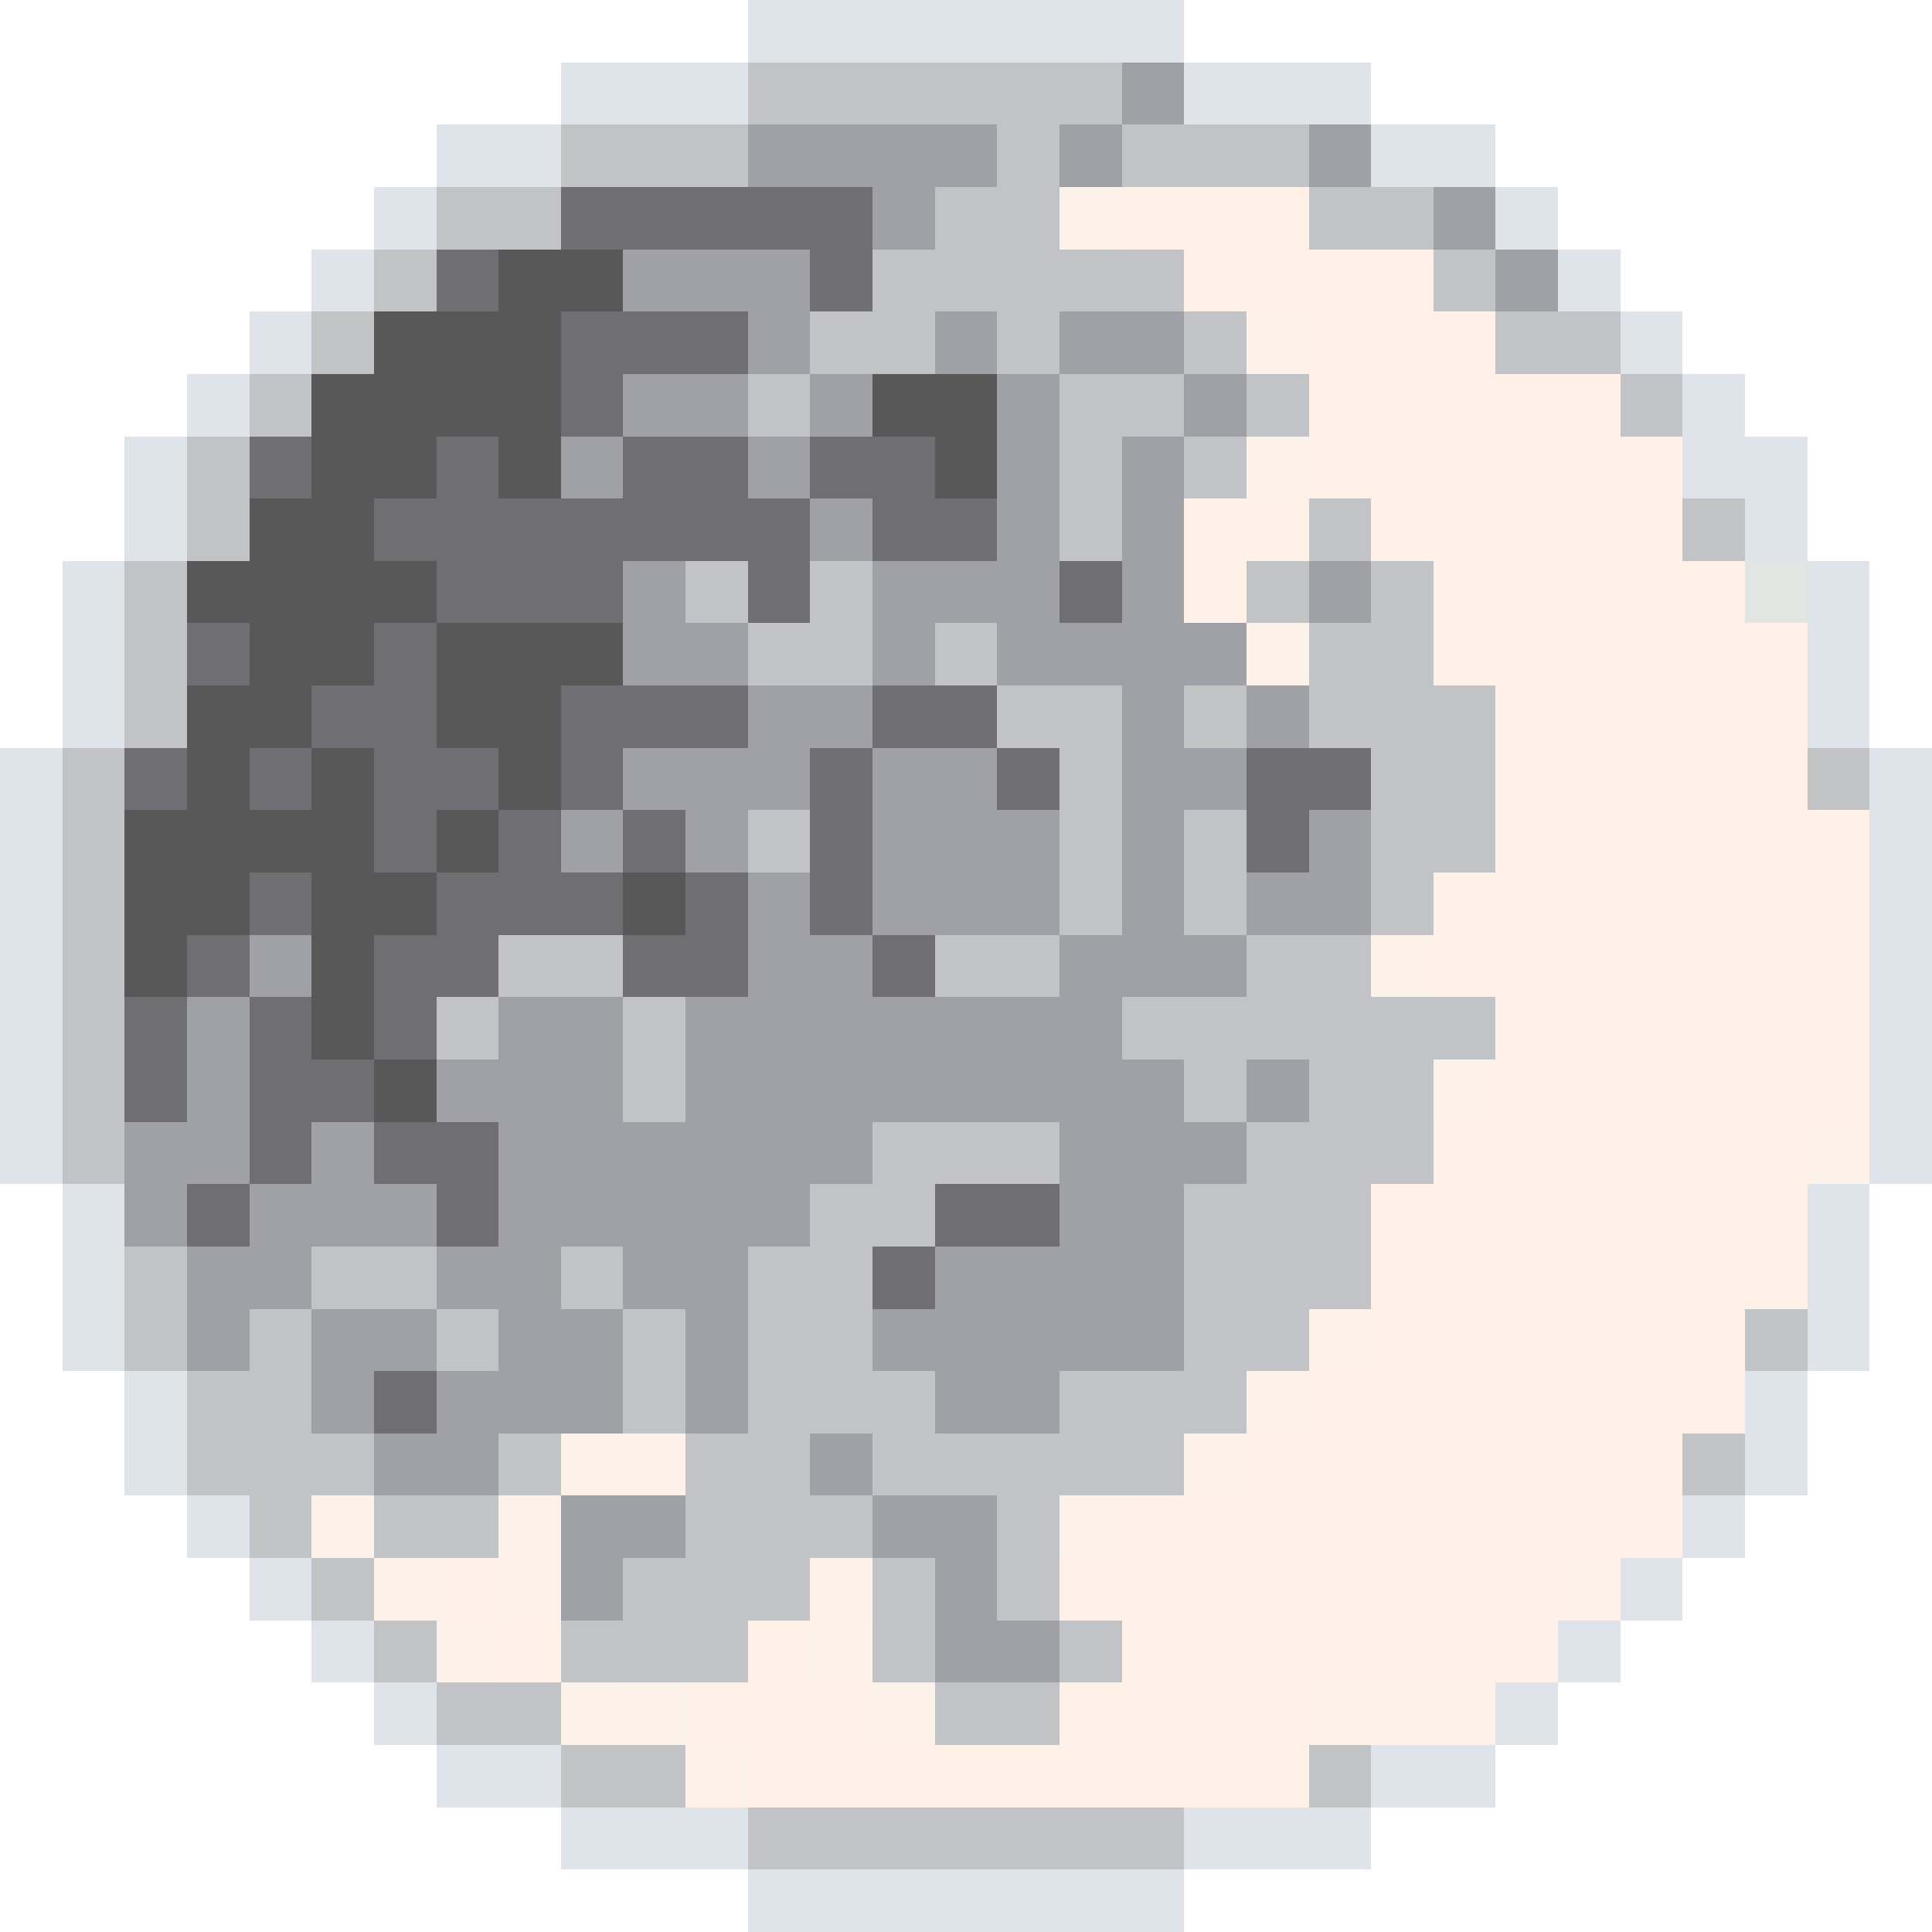
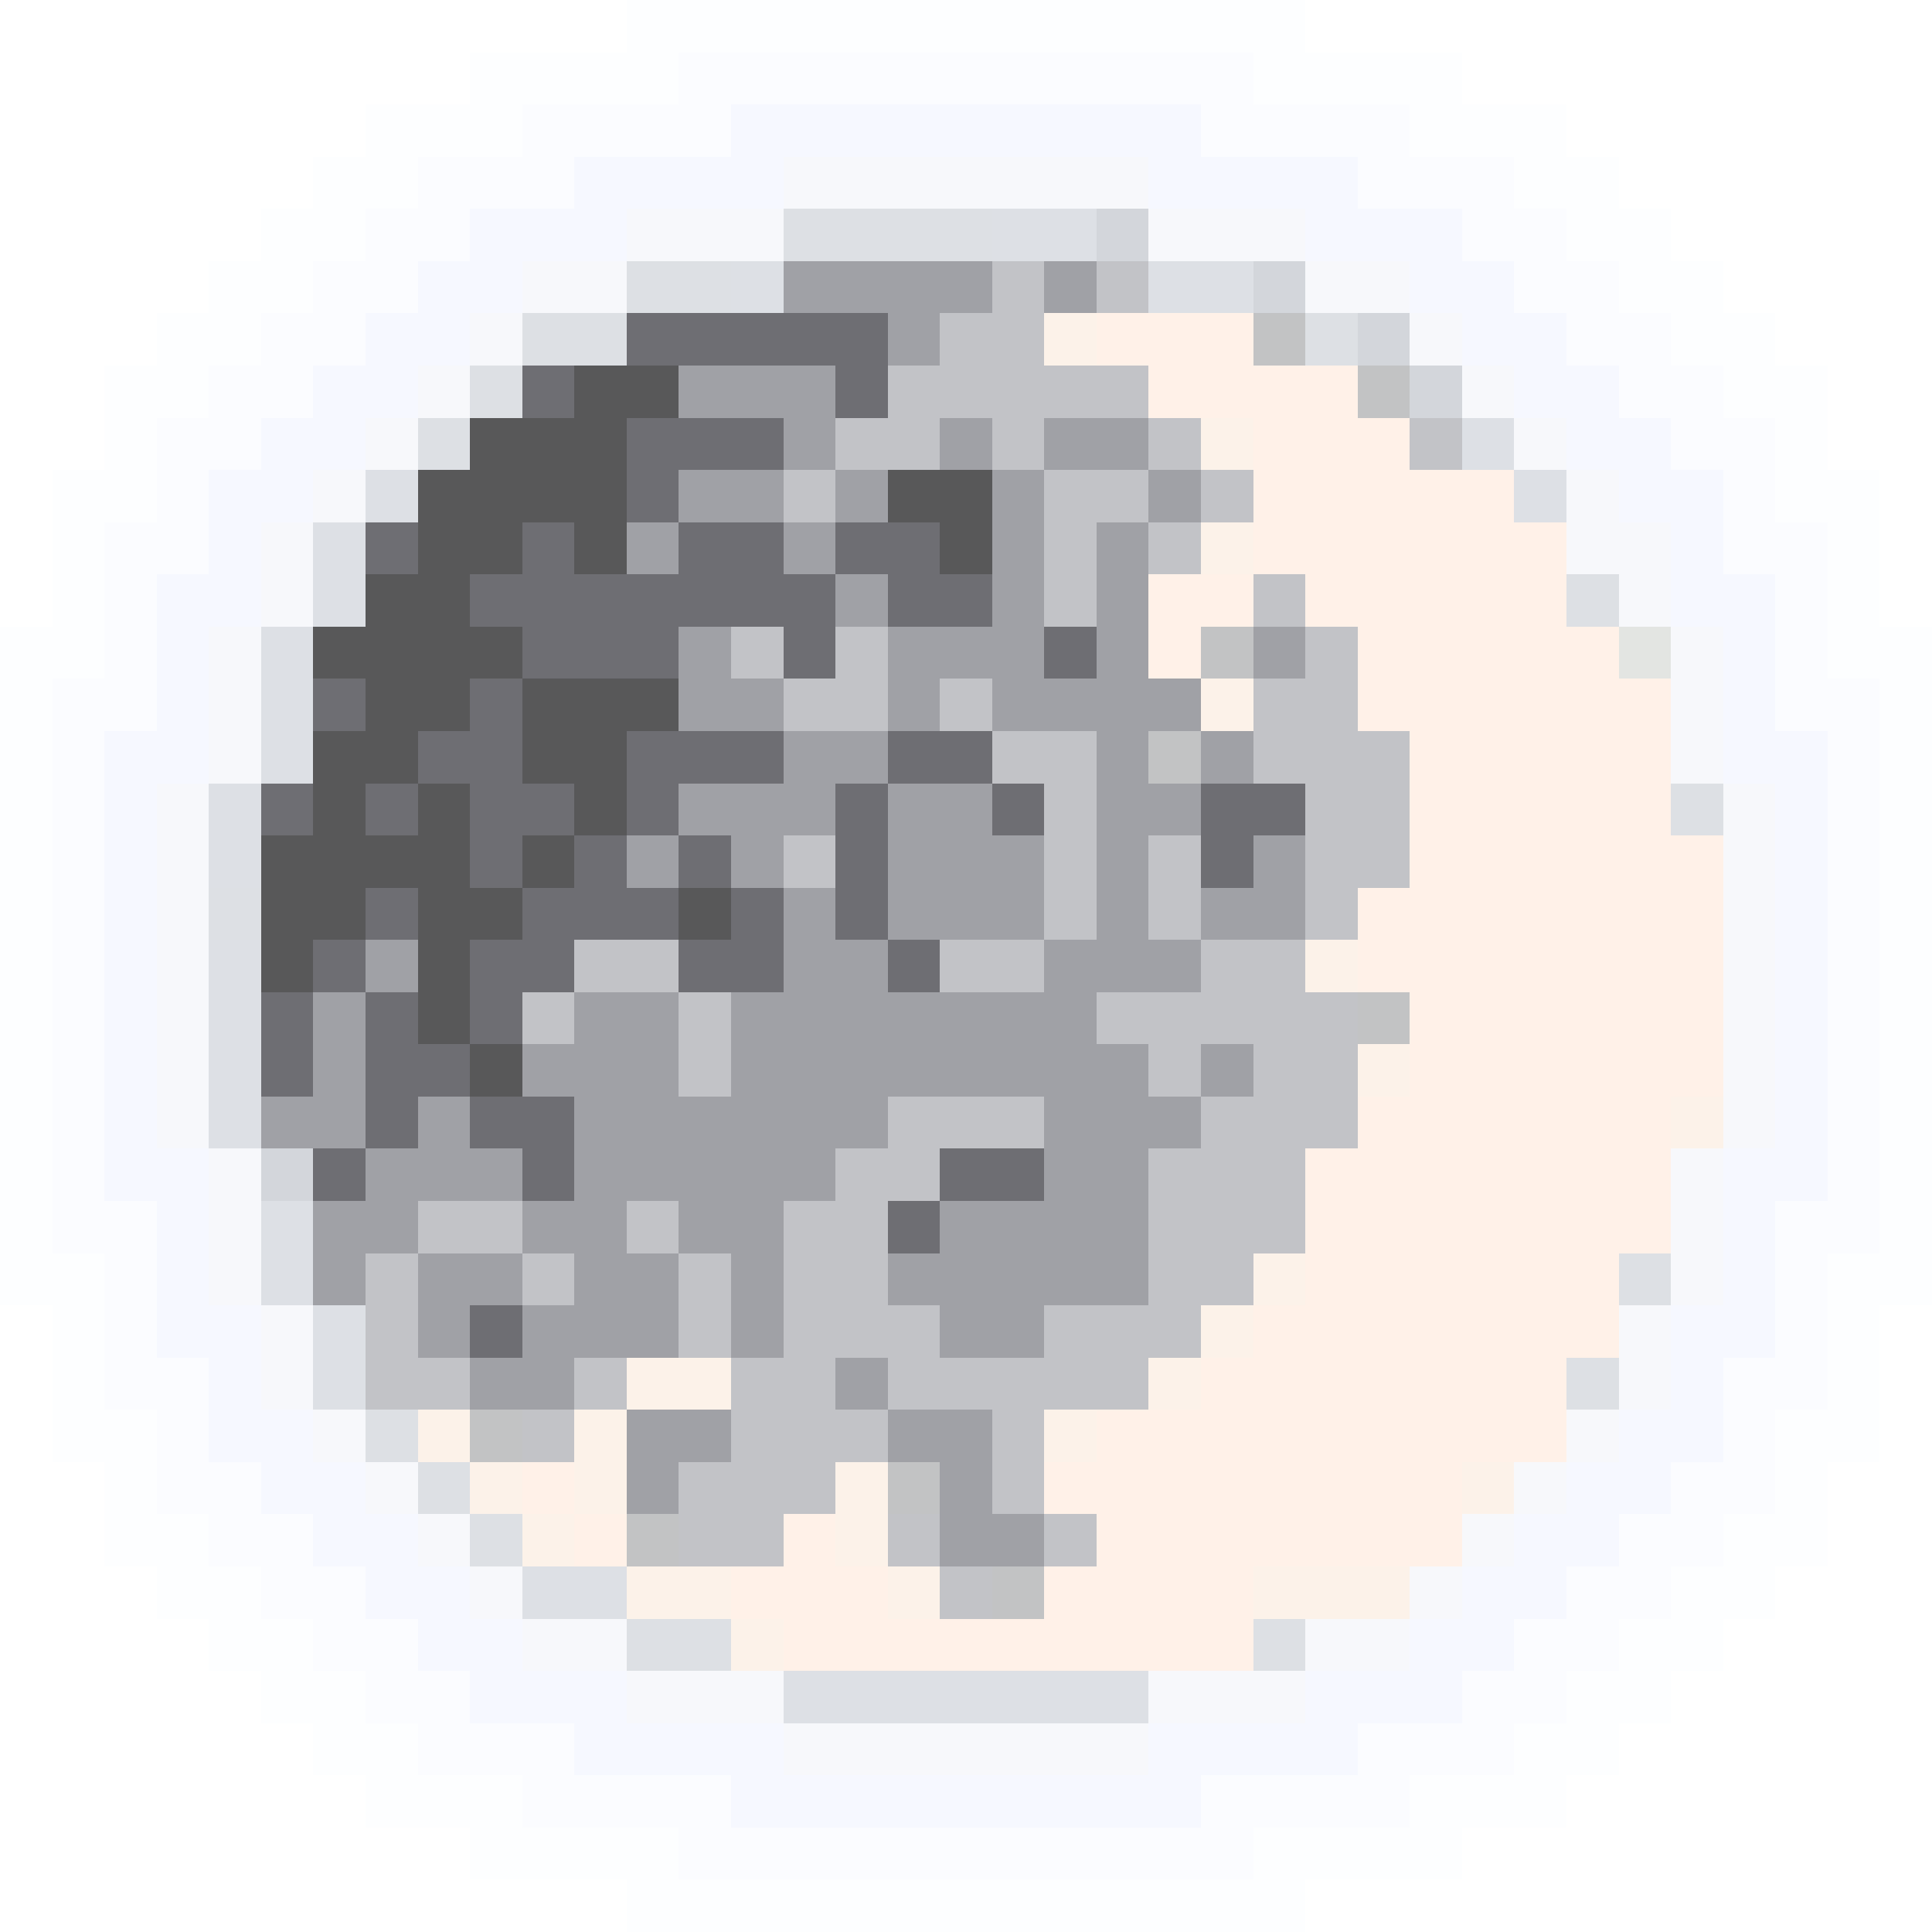
- <svg xmlns="http://www.w3.org/2000/svg" viewBox="0 0 31 31" width="31" height="31" shape-rendering="crispEdges">
-   <path fill="#c2c3c4" d="M12 1h4v1h-4zM9 2h2v1h-2zM7 3h2v1h-2zM21 3h2v1h-2zM6 4h1v1h-1zM23 4h1v1h-1zM5 5h1v1h-1zM27 8h1v1h-1zM20 9h1v1h-1zM19 11h1v1h-1zM29 12h1v1h-1zM1 14h1v1h-1zM23 16h1v1h-1zM28 21h1v1h-1zM27 23h1v1h-1zM4 24h1v1h-1zM6 24h1v1h-1zM5 25h1v1h-1zM14 25h1v1h-1zM6 26h1v1h-1zM9 26h1v1h-1zM16 27h1v1h-1zM9 28h2v1h-2zM21 28h1v1h-1z" />
+ <svg xmlns="http://www.w3.org/2000/svg" viewBox="-3 -3 37 37" width="37" height="37" shape-rendering="crispEdges">
+   <path fill="#eef3ff" fill-opacity="0.12" d="M9 -3h13v1h-13zM6 -2h4v1h-4zM21 -2h4v1h-4zM4 -1h3v1h-3zM24 -1h3v1h-3zM3 0h2v1h-2zM26 0h2v1h-2zM2 1h2v1h-2zM27 1h2v1h-2zM1 2h2v1h-2zM28 2h2v1h-2zM0 3h2v1h-2zM29 3h2v1h-2zM-1 4h2v1h-2zM30 4h2v1h-2zM-1 5h1v1h-1zM31 5h1v1h-1zM-2 6h2v1h-2zM31 6h2v1h-2zM-2 7h1v1h-1zM32 7h1v1h-1zM-2 8h1v1h-1zM32 8h1v1h-1zM-3 9h2v1h-2zM32 9h2v1h-2zM-3 10h1v1h-1zM33 10h1v1h-1zM-3 11h1v1h-1zM33 11h1v1h-1zM-3 12h1v1h-1zM33 12h1v1h-1zM-3 13h1v1h-1zM33 13h1v1h-1zM-3 14h1v1h-1zM33 14h1v1h-1zM-3 15h1v1h-1zM33 15h1v1h-1zM-3 16h1v1h-1zM33 16h1v1h-1zM-3 17h1v1h-1zM33 17h1v1h-1zM-3 18h1v1h-1zM33 18h1v1h-1zM-3 19h1v1h-1zM33 19h1v1h-1zM-3 20h1v1h-1zM33 20h1v1h-1zM-3 21h2v1h-2zM32 21h2v1h-2zM-2 22h1v1h-1zM32 22h1v1h-1zM-2 23h1v1h-1zM32 23h1v1h-1zM-2 24h2v1h-2zM31 24h2v1h-2zM-1 25h1v1h-1zM31 25h1v1h-1zM-1 26h2v1h-2zM30 26h2v1h-2zM0 27h2v1h-2zM29 27h2v1h-2zM1 28h2v1h-2zM28 28h2v1h-2zM2 29h2v1h-2zM27 29h2v1h-2zM3 30h2v1h-2zM26 30h2v1h-2zM4 31h3v1h-3zM24 31h3v1h-3zM6 32h4v1h-4zM21 32h4v1h-4zM9 33h13v1h-13z" />
+   <path fill="#eef3ff" fill-opacity="0.24" d="M10 -2h11v1h-11zM7 -1h4v1h-4zM20 -1h4v1h-4zM5 0h3v1h-3zM23 0h3v1h-3zM4 1h2v1h-2zM25 1h2v1h-2zM3 2h2v1h-2zM26 2h2v1h-2zM2 3h2v1h-2zM27 3h2v1h-2zM1 4h2v1h-2zM28 4h2v1h-2zM0 5h2v1h-2zM29 5h2v1h-2zM0 6h1v1h-1zM30 6h1v1h-1zM-1 7h2v1h-2zM30 7h2v1h-2zM-1 8h1v1h-1zM31 8h1v1h-1zM-1 9h1v1h-1zM31 9h1v1h-1zM-2 10h2v1h-2zM31 10h2v1h-2zM-2 11h1v1h-1zM32 11h1v1h-1zM-2 12h1v1h-1zM32 12h1v1h-1zM-2 13h1v1h-1zM32 13h1v1h-1zM-2 14h1v1h-1zM32 14h1v1h-1zM-2 15h1v1h-1zM32 15h1v1h-1zM-2 16h1v1h-1zM32 16h1v1h-1zM-2 17h1v1h-1zM32 17h1v1h-1zM-2 18h1v1h-1zM32 18h1v1h-1zM-2 19h1v1h-1zM32 19h1v1h-1zM-2 20h2v1h-2zM31 20h2v1h-2zM-1 21h1v1h-1zM31 21h1v1h-1zM-1 22h1v1h-1zM31 22h1v1h-1zM-1 23h2v1h-2zM30 23h2v1h-2zM0 24h1v1h-1zM30 24h1v1h-1zM0 25h2v1h-2zM29 25h2v1h-2zM1 26h2v1h-2zM28 26h2v1h-2zM2 27h2v1h-2zM27 27h2v1h-2zM3 28h2v1h-2zM26 28h2v1h-2zM4 29h2v1h-2zM25 29h2v1h-2zM5 30h3v1h-3zM23 30h3v1h-3zM7 31h4v1h-4zM20 31h4v1h-4zM10 32h11v1h-11z" />
+   <path fill="#eef3ff" fill-opacity="0.5" d="M11 -1h9v1h-9zM8 0h4v1h-4zM19 0h4v1h-4zM6 1h3v1h-3zM22 1h3v1h-3zM5 2h2v1h-2zM24 2h2v1h-2zM4 3h2v1h-2zM25 3h2v1h-2zM3 4h2v1h-2zM26 4h2v1h-2zM2 5h2v1h-2zM27 5h2v1h-2zM1 6h2v1h-2zM28 6h2v1h-2zM1 7h1v1h-1zM29 7h1v1h-1zM0 8h2v1h-2zM29 8h2v1h-2zM0 9h1v1h-1zM30 9h1v1h-1zM0 10h1v1h-1zM30 10h1v1h-1zM-1 11h2v1h-2zM30 11h2v1h-2zM-1 12h1v1h-1zM31 12h1v1h-1zM-1 13h1v1h-1zM31 13h1v1h-1zM-1 14h1v1h-1zM31 14h1v1h-1zM-1 15h1v1h-1zM31 15h1v1h-1zM-1 16h1v1h-1zM31 16h1v1h-1zM-1 17h1v1h-1zM31 17h1v1h-1zM-1 18h1v1h-1zM31 18h1v1h-1zM-1 19h2v1h-2zM30 19h2v1h-2zM0 20h1v1h-1zM30 20h1v1h-1zM0 21h1v1h-1zM30 21h1v1h-1zM0 22h2v1h-2zM29 22h2v1h-2zM1 23h1v1h-1zM29 23h1v1h-1zM1 24h2v1h-2zM28 24h2v1h-2zM2 25h2v1h-2zM27 25h2v1h-2zM3 26h2v1h-2zM26 26h2v1h-2zM4 27h2v1h-2zM25 27h2v1h-2zM5 28h2v1h-2zM24 28h2v1h-2zM6 29h3v1h-3zM22 29h3v1h-3zM8 30h4v1h-4zM19 30h4v1h-4zM11 31h9v1h-9z" />
+   <path fill="#dde0e4" d="M12 1h4v1h-4zM9 2h2v1h-2zM7 3h2v1h-2zM22 3h1v1h-1zM6 4h1v1h-1zM5 5h1v1h-1zM27 8h1v1h-1zM29 12h1v1h-1zM1 14h1v1h-1zM28 21h1v1h-1zM27 23h1v1h-1zM4 24h1v1h-1zM5 25h1v1h-1zM6 26h1v1h-1zM9 28h2v1h-2zM21 28h1v1h-1z" />
+   <path fill="#c2c3c4" d="M21 3h1v1h-1zM23 4h1v1h-1zM20 9h1v1h-1zM19 11h1v1h-1zM23 16h1v1h-1zM6 24h1v1h-1zM14 25h1v1h-1zM9 26h1v1h-1zM16 27h1v1h-1z" />
  <path fill="#585859" d="M8 4h2v1h-2zM6 5h3v1h-3zM5 6h4v1h-4zM14 6h2v1h-2zM5 7h2v1h-2zM8 7h1v1h-1zM15 7h1v1h-1zM4 8h2v1h-2zM3 9h4v1h-4zM4 10h2v1h-2zM7 10h3v1h-3zM3 11h2v1h-2zM7 11h2v1h-2zM3 12h1v1h-1zM5 12h1v1h-1zM8 12h1v1h-1zM2 13h4v1h-4zM7 13h1v1h-1zM2 14h2v1h-2zM5 14h2v1h-2zM10 14h1v1h-1zM2 15h1v1h-1zM5 15h1v1h-1zM5 16h1v1h-1zM6 17h1v1h-1z" />
-   <path fill="#dfe3ea" d="M12 0h7v1h-7zM9 1h3v1h-3zM19 1h3v1h-3zM7 2h2v1h-2zM22 2h2v1h-2zM6 3h1v1h-1zM24 3h1v1h-1zM5 4h1v1h-1zM25 4h1v1h-1zM4 5h1v1h-1zM26 5h1v1h-1zM3 6h1v1h-1zM27 6h1v1h-1zM2 7h1v1h-1zM27 7h2v1h-2zM2 8h1v1h-1zM28 8h1v1h-1zM1 9h1v1h-1zM29 9h1v1h-1zM1 10h1v1h-1zM29 10h1v1h-1zM1 11h1v1h-1zM29 11h1v1h-1zM0 12h1v1h-1zM30 12h1v1h-1zM0 13h1v1h-1zM30 13h1v1h-1zM0 14h1v1h-1zM30 14h1v1h-1zM0 15h1v1h-1zM30 15h1v1h-1zM0 16h1v1h-1zM30 16h1v1h-1zM0 17h1v1h-1zM30 17h1v1h-1zM0 18h1v1h-1zM30 18h1v1h-1zM1 19h1v1h-1zM29 19h1v1h-1zM1 20h1v1h-1zM29 20h1v1h-1zM1 21h1v1h-1zM29 21h1v1h-1zM2 22h1v1h-1zM28 22h1v1h-1zM2 23h1v1h-1zM28 23h1v1h-1zM3 24h1v1h-1zM27 24h1v1h-1zM4 25h1v1h-1zM26 25h1v1h-1zM5 26h1v1h-1zM25 26h1v1h-1zM6 27h1v1h-1zM24 27h1v1h-1zM7 28h2v1h-2zM22 28h2v1h-2zM9 29h3v1h-3zM19 29h3v1h-3zM12 30h7v1h-7z" />
+   <path fill="#f7f8fb" d="M12 0h7v1h-7zM9 1h3v1h-3zM19 1h3v1h-3zM7 2h2v1h-2zM22 2h2v1h-2zM6 3h1v1h-1zM24 3h1v1h-1zM5 4h1v1h-1zM25 4h1v1h-1zM4 5h1v1h-1zM26 5h1v1h-1zM3 6h1v1h-1zM27 6h1v1h-1zM2 7h1v1h-1zM27 7h2v1h-2zM2 8h1v1h-1zM28 8h1v1h-1zM1 9h1v1h-1zM29 9h1v1h-1zM1 10h1v1h-1zM29 10h1v1h-1zM1 11h1v1h-1zM29 11h1v1h-1zM0 12h1v1h-1zM30 12h1v1h-1zM0 13h1v1h-1zM30 13h1v1h-1zM0 14h1v1h-1zM30 14h1v1h-1zM0 15h1v1h-1zM30 15h1v1h-1zM0 16h1v1h-1zM30 16h1v1h-1zM0 17h1v1h-1zM30 17h1v1h-1zM0 18h1v1h-1zM30 18h1v1h-1zM1 19h1v1h-1zM29 19h1v1h-1zM1 20h1v1h-1zM29 20h1v1h-1zM1 21h1v1h-1zM29 21h1v1h-1zM2 22h1v1h-1zM28 22h1v1h-1zM2 23h1v1h-1zM28 23h1v1h-1zM3 24h1v1h-1zM27 24h1v1h-1zM4 25h1v1h-1zM26 25h1v1h-1zM5 26h1v1h-1zM25 26h1v1h-1zM6 27h1v1h-1zM24 27h1v1h-1zM7 28h2v1h-2zM22 28h2v1h-2zM9 29h3v1h-3zM19 29h3v1h-3zM12 30h7v1h-7z" />
  <path fill="#fff1e8" d="M18 3h3v1h-3zM19 4h4v1h-4zM21 5h3v1h-3zM21 6h5v1h-5zM21 7h6v1h-6zM19 8h2v1h-2zM22 8h5v1h-5zM19 9h1v1h-1zM23 9h5v1h-5zM23 10h6v1h-6zM24 11h5v1h-5zM24 12h5v1h-5zM24 13h6v1h-6zM23 14h7v1h-7zM23 15h7v1h-7zM24 16h6v1h-6zM24 17h6v1h-6zM23 18h6v1h-6zM22 19h7v1h-7zM22 20h7v1h-7zM22 21h6v1h-6zM21 22h7v1h-7zM20 23h7v1h-7zM18 24h9v1h-9zM7 25h1v1h-1zM17 25h8v1h-8zM8 26h1v1h-1zM12 26h1v1h-1zM18 26h7v1h-7zM11 27h3v1h-3zM17 27h4v1h-4zM12 28h9v1h-9z" />
-   <path fill="#a0a1a6" d="M18 1h1v1h-1zM12 2h4v1h-4zM17 2h1v1h-1zM21 2h1v1h-1zM14 3h1v1h-1zM23 3h1v1h-1zM10 4h3v1h-3zM24 4h1v1h-1zM12 5h1v1h-1zM15 5h1v1h-1zM17 5h2v1h-2zM10 6h2v1h-2zM13 6h1v1h-1zM16 6h1v1h-1zM19 6h1v1h-1zM9 7h1v1h-1zM12 7h1v1h-1zM16 7h1v1h-1zM18 7h1v1h-1zM13 8h1v1h-1zM16 8h1v1h-1zM18 8h1v1h-1zM10 9h1v1h-1zM14 9h3v1h-3zM18 9h1v1h-1zM21 9h1v1h-1zM10 10h2v1h-2zM14 10h1v1h-1zM16 10h4v1h-4zM12 11h2v1h-2zM18 11h1v1h-1zM20 11h1v1h-1zM10 12h3v1h-3zM14 12h2v1h-2zM18 12h2v1h-2zM9 13h1v1h-1zM11 13h1v1h-1zM14 13h3v1h-3zM18 13h1v1h-1zM21 13h1v1h-1zM12 14h1v1h-1zM14 14h3v1h-3zM18 14h1v1h-1zM20 14h2v1h-2zM4 15h1v1h-1zM12 15h2v1h-2zM17 15h3v1h-3zM3 16h1v1h-1zM8 16h2v1h-2zM11 16h7v1h-7zM3 17h1v1h-1zM7 17h3v1h-3zM11 17h8v1h-8zM20 17h1v1h-1zM2 18h2v1h-2zM5 18h1v1h-1zM8 18h6v1h-6zM17 18h3v1h-3zM2 19h1v1h-1zM4 19h3v1h-3zM8 19h5v1h-5zM17 19h2v1h-2zM3 20h2v1h-2zM7 20h2v1h-2zM10 20h2v1h-2zM15 20h4v1h-4zM3 21h1v1h-1zM5 21h2v1h-2zM8 21h2v1h-2zM11 21h1v1h-1zM14 21h5v1h-5zM5 22h1v1h-1zM7 22h3v1h-3zM11 22h1v1h-1zM15 22h2v1h-2zM6 23h2v1h-2zM13 23h1v1h-1zM9 24h2v1h-2zM14 24h2v1h-2zM9 25h1v1h-1zM15 25h1v1h-1zM15 26h2v1h-2z" />
+   <path fill="#d3d6db" d="M18 1h1v1h-1zM21 2h1v1h-1zM23 3h1v1h-1zM24 4h1v1h-1zM2 19h1v1h-1z" />
+   <path fill="#a0a1a6" d="M12 2h4v1h-4zM17 2h1v1h-1zM14 3h1v1h-1zM10 4h3v1h-3zM12 5h1v1h-1zM15 5h1v1h-1zM17 5h2v1h-2zM10 6h2v1h-2zM13 6h1v1h-1zM16 6h1v1h-1zM19 6h1v1h-1zM9 7h1v1h-1zM12 7h1v1h-1zM16 7h1v1h-1zM18 7h1v1h-1zM13 8h1v1h-1zM16 8h1v1h-1zM18 8h1v1h-1zM10 9h1v1h-1zM14 9h3v1h-3zM18 9h1v1h-1zM21 9h1v1h-1zM10 10h2v1h-2zM14 10h1v1h-1zM16 10h4v1h-4zM12 11h2v1h-2zM18 11h1v1h-1zM20 11h1v1h-1zM10 12h3v1h-3zM14 12h2v1h-2zM18 12h2v1h-2zM9 13h1v1h-1zM11 13h1v1h-1zM14 13h3v1h-3zM18 13h1v1h-1zM21 13h1v1h-1zM12 14h1v1h-1zM14 14h3v1h-3zM18 14h1v1h-1zM20 14h2v1h-2zM4 15h1v1h-1zM12 15h2v1h-2zM17 15h3v1h-3zM3 16h1v1h-1zM8 16h2v1h-2zM11 16h7v1h-7zM3 17h1v1h-1zM7 17h3v1h-3zM11 17h8v1h-8zM20 17h1v1h-1zM2 18h2v1h-2zM5 18h1v1h-1zM8 18h6v1h-6zM17 18h3v1h-3zM4 19h3v1h-3zM8 19h5v1h-5zM17 19h2v1h-2zM3 20h2v1h-2zM7 20h2v1h-2zM10 20h2v1h-2zM15 20h4v1h-4zM3 21h1v1h-1zM5 21h2v1h-2zM8 21h2v1h-2zM11 21h1v1h-1zM14 21h5v1h-5zM5 22h1v1h-1zM7 22h3v1h-3zM11 22h1v1h-1zM15 22h2v1h-2zM6 23h2v1h-2zM13 23h1v1h-1zM9 24h2v1h-2zM14 24h2v1h-2zM9 25h1v1h-1zM15 25h1v1h-1zM15 26h2v1h-2z" />
  <path fill="#6e6e73" d="M9 3h5v1h-5zM7 4h1v1h-1zM13 4h1v1h-1zM9 5h3v1h-3zM9 6h1v1h-1zM4 7h1v1h-1zM7 7h1v1h-1zM10 7h2v1h-2zM13 7h2v1h-2zM6 8h7v1h-7zM14 8h2v1h-2zM7 9h3v1h-3zM12 9h1v1h-1zM17 9h1v1h-1zM3 10h1v1h-1zM6 10h1v1h-1zM5 11h2v1h-2zM9 11h3v1h-3zM14 11h2v1h-2zM2 12h1v1h-1zM4 12h1v1h-1zM6 12h2v1h-2zM9 12h1v1h-1zM13 12h1v1h-1zM16 12h1v1h-1zM20 12h2v1h-2zM6 13h1v1h-1zM8 13h1v1h-1zM10 13h1v1h-1zM13 13h1v1h-1zM20 13h1v1h-1zM4 14h1v1h-1zM7 14h3v1h-3zM11 14h1v1h-1zM13 14h1v1h-1zM3 15h1v1h-1zM6 15h2v1h-2zM10 15h2v1h-2zM14 15h1v1h-1zM2 16h1v1h-1zM4 16h1v1h-1zM6 16h1v1h-1zM2 17h1v1h-1zM4 17h2v1h-2zM4 18h1v1h-1zM6 18h2v1h-2zM3 19h1v1h-1zM7 19h1v1h-1zM15 19h2v1h-2zM14 20h1v1h-1zM6 22h1v1h-1z" />
  <path fill="#e3e5e2" d="M28 9h1v1h-1z" />
-   <path fill="#c2c3c7" d="M16 1h2v1h-2zM11 2h1v1h-1zM16 2h1v1h-1zM18 2h3v1h-3zM15 3h2v1h-2zM14 4h5v1h-5zM13 5h2v1h-2zM16 5h1v1h-1zM19 5h1v1h-1zM24 5h2v1h-2zM4 6h1v1h-1zM12 6h1v1h-1zM17 6h2v1h-2zM20 6h1v1h-1zM26 6h1v1h-1zM3 7h1v1h-1zM17 7h1v1h-1zM19 7h1v1h-1zM3 8h1v1h-1zM17 8h1v1h-1zM21 8h1v1h-1zM2 9h1v1h-1zM11 9h1v1h-1zM13 9h1v1h-1zM22 9h1v1h-1zM2 10h1v1h-1zM12 10h2v1h-2zM15 10h1v1h-1zM21 10h2v1h-2zM2 11h1v1h-1zM16 11h2v1h-2zM21 11h3v1h-3zM1 12h1v1h-1zM17 12h1v1h-1zM22 12h2v1h-2zM1 13h1v1h-1zM12 13h1v1h-1zM17 13h1v1h-1zM19 13h1v1h-1zM22 13h2v1h-2zM17 14h1v1h-1zM19 14h1v1h-1zM22 14h1v1h-1zM1 15h1v1h-1zM8 15h2v1h-2zM15 15h2v1h-2zM20 15h2v1h-2zM1 16h1v1h-1zM7 16h1v1h-1zM10 16h1v1h-1zM18 16h5v1h-5zM1 17h1v1h-1zM10 17h1v1h-1zM19 17h1v1h-1zM21 17h2v1h-2zM1 18h1v1h-1zM14 18h3v1h-3zM20 18h3v1h-3zM13 19h2v1h-2zM19 19h3v1h-3zM2 20h1v1h-1zM5 20h2v1h-2zM9 20h1v1h-1zM12 20h2v1h-2zM19 20h3v1h-3zM2 21h1v1h-1zM4 21h1v1h-1zM7 21h1v1h-1zM10 21h1v1h-1zM12 21h2v1h-2zM19 21h2v1h-2zM3 22h2v1h-2zM10 22h1v1h-1zM12 22h3v1h-3zM17 22h3v1h-3zM3 23h3v1h-3zM8 23h1v1h-1zM11 23h2v1h-2zM14 23h5v1h-5zM7 24h1v1h-1zM11 24h3v1h-3zM16 24h1v1h-1zM10 25h3v1h-3zM16 25h1v1h-1zM10 26h2v1h-2zM14 26h1v1h-1zM17 26h1v1h-1zM7 27h2v1h-2zM15 27h1v1h-1zM12 29h7v1h-7z" />
+   <path fill="#dde0e5" d="M16 1h2v1h-2zM11 2h1v1h-1zM19 2h2v1h-2zM25 5h1v1h-1zM4 6h1v1h-1zM26 6h1v1h-1zM3 7h1v1h-1zM3 8h1v1h-1zM2 9h1v1h-1zM2 10h1v1h-1zM2 11h1v1h-1zM1 12h1v1h-1zM1 13h1v1h-1zM1 15h1v1h-1zM1 16h1v1h-1zM1 17h1v1h-1zM1 18h1v1h-1zM2 20h1v1h-1zM2 21h1v1h-1zM3 22h1v1h-1zM3 23h1v1h-1zM7 27h2v1h-2zM12 29h7v1h-7z" />
+   <path fill="#c2c3c7" d="M16 2h1v1h-1zM18 2h1v1h-1zM15 3h2v1h-2zM14 4h5v1h-5zM13 5h2v1h-2zM16 5h1v1h-1zM19 5h1v1h-1zM24 5h1v1h-1zM12 6h1v1h-1zM17 6h2v1h-2zM20 6h1v1h-1zM17 7h1v1h-1zM19 7h1v1h-1zM17 8h1v1h-1zM21 8h1v1h-1zM11 9h1v1h-1zM13 9h1v1h-1zM22 9h1v1h-1zM12 10h2v1h-2zM15 10h1v1h-1zM21 10h2v1h-2zM16 11h2v1h-2zM21 11h3v1h-3zM17 12h1v1h-1zM22 12h2v1h-2zM12 13h1v1h-1zM17 13h1v1h-1zM19 13h1v1h-1zM22 13h2v1h-2zM17 14h1v1h-1zM19 14h1v1h-1zM22 14h1v1h-1zM8 15h2v1h-2zM15 15h2v1h-2zM20 15h2v1h-2zM7 16h1v1h-1zM10 16h1v1h-1zM18 16h5v1h-5zM10 17h1v1h-1zM19 17h1v1h-1zM21 17h2v1h-2zM14 18h3v1h-3zM20 18h3v1h-3zM13 19h2v1h-2zM19 19h3v1h-3zM5 20h2v1h-2zM9 20h1v1h-1zM12 20h2v1h-2zM19 20h3v1h-3zM4 21h1v1h-1zM7 21h1v1h-1zM10 21h1v1h-1zM12 21h2v1h-2zM19 21h2v1h-2zM4 22h1v1h-1zM10 22h1v1h-1zM12 22h3v1h-3zM17 22h3v1h-3zM4 23h2v1h-2zM8 23h1v1h-1zM11 23h2v1h-2zM14 23h5v1h-5zM7 24h1v1h-1zM11 24h3v1h-3zM16 24h1v1h-1zM10 25h3v1h-3zM16 25h1v1h-1zM10 26h2v1h-2zM14 26h1v1h-1zM17 26h1v1h-1zM15 27h1v1h-1z" />
  <path fill="#fcf2e9" d="M17 3h1v1h-1zM20 5h1v1h-1zM20 7h1v1h-1zM20 10h1v1h-1zM22 15h1v1h-1zM23 17h1v1h-1zM29 18h1v1h-1zM21 21h1v1h-1zM20 22h1v1h-1zM9 23h2v1h-2zM19 23h1v1h-1zM5 24h1v1h-1zM8 24h1v1h-1zM17 24h1v1h-1zM6 25h1v1h-1zM8 25h1v1h-1zM13 25h1v1h-1zM25 25h1v1h-1zM7 26h1v1h-1zM13 26h1v1h-1zM9 27h2v1h-2zM14 27h1v1h-1zM21 27h3v1h-3zM11 28h1v1h-1z" />
</svg>
